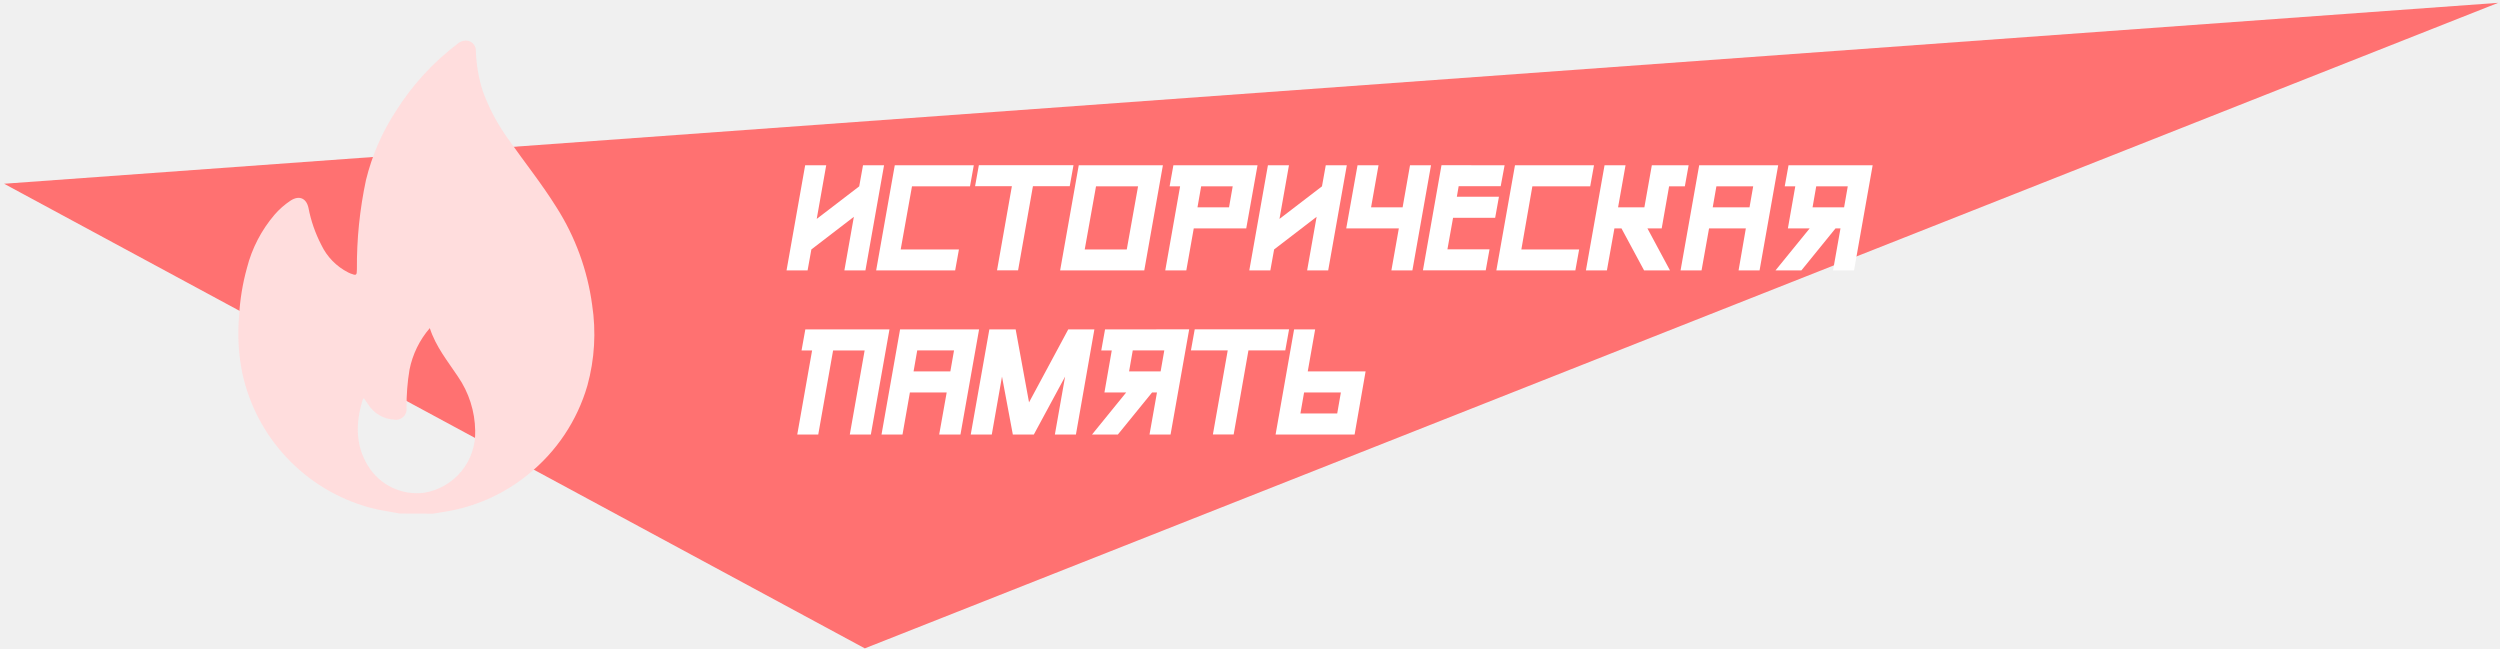
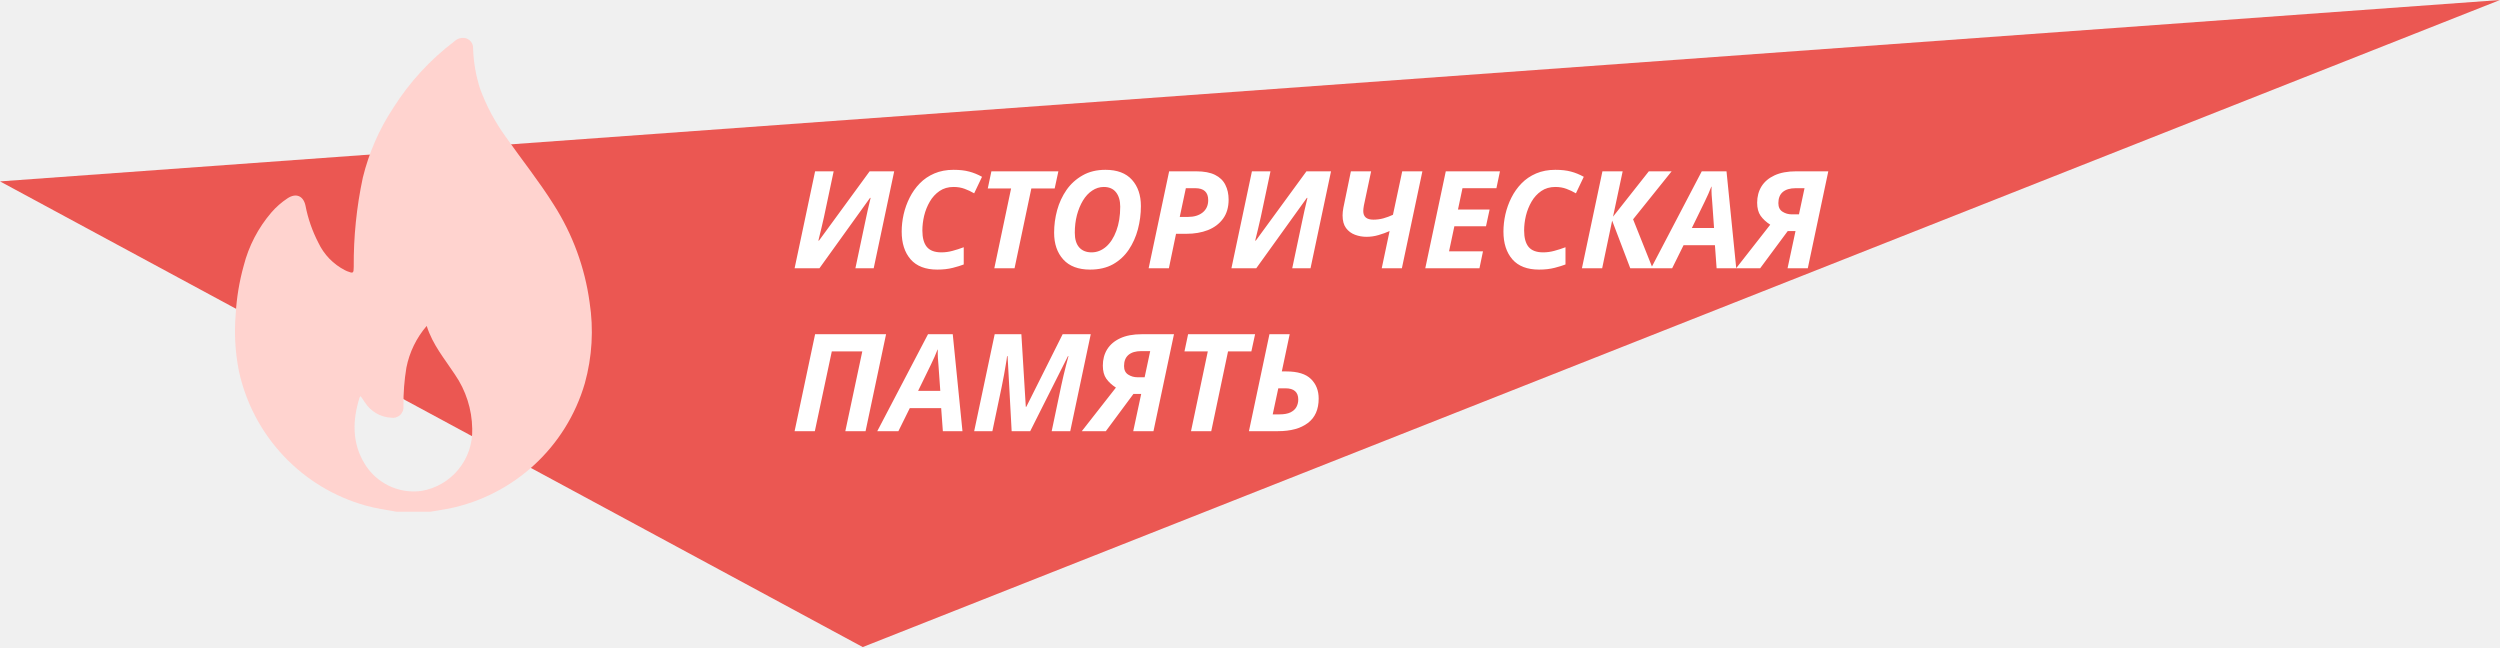
- <svg xmlns="http://www.w3.org/2000/svg" width="443" height="115" viewBox="0 0 443 115" fill="none">
-   <path d="M0.724 32.56L442.684 0.5L153.244 114.89L0.724 32.56Z" fill="#FF7171" />
-   <path d="M70.864 91C69.044 90.65 67.204 90.43 65.414 89.92C59.843 88.378 54.8 85.338 50.836 81.132C46.871 76.925 44.134 71.713 42.924 66.06C42.263 62.77 42.074 59.403 42.364 56.06C42.514 53.151 42.984 50.267 43.764 47.46C44.652 43.987 46.325 40.765 48.654 38.04C49.477 37.09 50.426 36.255 51.474 35.56C52.984 34.56 54.294 35.1 54.664 36.85C55.1 39.129 55.865 41.331 56.934 43.39C57.938 45.504 59.616 47.224 61.704 48.28L62.074 48.45C63.154 48.87 63.234 48.82 63.244 47.7C63.203 42.388 63.743 37.086 64.854 31.89C65.925 27.515 67.738 23.354 70.214 19.59C73.089 15.034 76.76 11.034 81.054 7.78C81.304 7.548 81.606 7.377 81.934 7.282C82.262 7.186 82.608 7.169 82.944 7.23C83.349 7.323 83.709 7.555 83.961 7.886C84.213 8.217 84.341 8.625 84.324 9.04C84.403 11.462 84.817 13.861 85.554 16.17C86.673 19.221 88.211 22.102 90.124 24.73C92.934 28.73 96.014 32.58 98.604 36.73C101.938 41.961 104.094 47.853 104.924 54C105.657 58.783 105.371 63.666 104.084 68.33C102.278 74.557 98.589 80.073 93.524 84.12C89.609 87.299 84.979 89.475 80.034 90.46C78.934 90.68 77.834 90.83 76.734 91.02L70.864 91ZM76.154 58.15C74.341 60.252 73.104 62.788 72.564 65.51C72.191 67.74 72.017 69.999 72.044 72.26C72.082 72.555 72.049 72.856 71.95 73.136C71.849 73.417 71.684 73.67 71.468 73.875C71.251 74.08 70.99 74.23 70.704 74.315C70.418 74.399 70.117 74.415 69.824 74.36C68.893 74.306 67.989 74.03 67.187 73.555C66.385 73.08 65.709 72.42 65.214 71.63C64.964 71.29 64.734 70.93 64.474 70.55C64.402 70.63 64.338 70.717 64.284 70.81C63.034 74.81 62.914 78.81 65.204 82.54C66.23 84.218 67.721 85.562 69.496 86.408C71.271 87.255 73.254 87.568 75.204 87.31C77.781 86.876 80.113 85.522 81.768 83.499C83.423 81.477 84.288 78.922 84.204 76.31C84.152 72.877 83.083 69.536 81.134 66.71C79.334 64 77.224 61.44 76.154 58.12V58.15Z" fill="#FFDDDD" />
-   <path d="M152.924 29.29H156.654L153.354 47.92H149.624L151.304 38.42L143.774 44.2L143.104 47.92H139.374L142.674 29.29H146.404L144.724 38.79L152.254 33.02L152.924 29.29Z" fill="white" />
-   <path d="M169.924 44.2L169.254 47.92H155.254L158.554 29.29H172.554L171.884 33.02H161.604L159.604 44.2H169.924Z" fill="white" />
-   <path d="M183.034 33L180.404 47.9H176.674L179.304 33H172.784L173.454 29.27H190.224L189.554 33H183.034Z" fill="white" />
-   <path d="M191.154 29.29H206.064L202.764 47.92H187.854L191.154 29.29ZM194.214 33.02L192.214 44.2H199.664L201.664 33.02H194.214Z" fill="white" />
-   <path d="M211.534 40.47L210.214 47.92H206.484L209.114 33.02H207.254L207.924 29.29H222.834L220.834 40.47H211.534ZM212.844 33.02L212.194 36.74H217.784L218.434 33.02H212.844Z" fill="white" />
-   <path d="M234.924 29.29H238.654L235.354 47.92H231.624L233.304 38.42L225.774 44.2L225.104 47.92H221.374L224.674 29.29H228.404L226.724 38.79L234.254 33.02L234.924 29.29Z" fill="white" />
-   <path d="M249.854 29.29H253.574L250.274 47.92H246.554L247.874 40.47H238.554L240.554 29.29H244.274L242.954 36.74H248.544L249.854 29.29Z" fill="white" />
-   <path d="M266.614 29.29L265.924 33H258.474L258.154 34.86H265.614L264.944 38.59H257.484L256.484 44.18H263.944L263.274 47.9H252.144L255.434 29.27L266.614 29.29Z" fill="white" />
-   <path d="M279.824 44.2L279.154 47.92H265.154L268.454 29.29H282.454L281.784 33.02H271.534L269.584 44.2H279.824Z" fill="white" />
-   <path d="M287.324 40.47H286.074L284.744 47.92H281.024L284.324 29.29H288.044L286.724 36.74H291.384L292.704 29.29H299.224L298.554 33.02H295.764L294.454 40.47H291.924L295.924 47.92H291.334L287.324 40.47Z" fill="white" />
-   <path d="M309.364 40.47H302.844L301.514 47.92H297.794L301.094 29.29H315.094L311.794 47.92H308.074L309.364 40.47ZM310.664 33.02H304.144L303.494 36.74H310.014L310.664 33.02Z" fill="white" />
-   <path d="M331.834 29.29L328.534 47.92H324.814L326.134 40.47H325.254L319.204 47.92H314.614L320.674 40.47H316.814L318.124 33.02H316.254L316.924 29.29H331.834ZM321.834 33.02L321.184 36.74H326.774L327.424 33.02H321.834Z" fill="white" />
-   <path d="M150.584 77L153.214 62.1H147.624L144.994 77H141.274L143.904 62.1H142.034L142.704 58.37H157.614L154.314 77H150.584Z" fill="white" />
-   <path d="M167.754 69.54H161.234L159.924 77H156.204L159.494 58.37H173.494L170.194 77H166.424L167.754 69.54ZM169.054 62.09H162.534L161.884 65.81H168.404L169.054 62.09Z" fill="white" />
-   <path d="M177.554 66.73L175.744 77H172.014L175.314 58.37H179.974L182.344 71.3L189.294 58.37H193.924L190.654 77H186.924L188.734 66.74L183.194 77H179.474L177.554 66.73Z" fill="white" />
-   <path d="M210.724 58.36L207.424 77H203.694L205.014 69.55H204.144L198.084 77H193.504L199.554 69.55H195.704L197.004 62.1H195.144L195.814 58.37L210.724 58.36ZM200.724 62.09L200.074 65.81H205.664L206.314 62.09H200.724Z" fill="white" />
-   <path d="M221.224 62.09L218.604 76.99H214.924L217.554 62.09H211.034L211.704 58.36H228.424L227.754 62.09H221.224Z" fill="white" />
-   <path d="M231.734 65.81H241.984L240.034 77H226.034L229.314 58.37H233.044L231.734 65.81ZM236.954 73.27L237.604 69.54H231.084L230.434 73.27H236.954Z" fill="white" />
+ <svg width="443" viewBox="0 0 442 114.4">
+   <defs>
+     <style>
+             .cls-1{fill:#eb5752;}.cls-2{fill:#ffd3cf;}.cls-3{font-size:24px;fill:#fff;font-family:RED_GaliverSans-BoldItalic,
+             RED_Galiver Sans;font-weight:700;font-style:italic;}
+         </style>
+   </defs>
+   <g id="Layer_2" data-name="Layer 2">
+     <g id="Слой_1" data-name="Слой 1">
+       <polygon class="cls-1" points="0 32.07 442 0 152.53 114.4 0 32.07" />
+       <path class="cls-2" d="M70.15,90.48c-1.82-.35-3.66-.57-5.45-1.08A31.67,31.67,0,0,1,42.23,65.56a36,36,0,0,1-.56-10A40.42,40.42,0,0,1,43.08,47,23.31,23.31,0,0,1,48,37.54a13.86,13.86,0,0,1,2.82-2.47c1.51-1,2.82-.46,3.19,1.29a24.18,24.18,0,0,0,2.27,6.54A10.49,10.49,0,0,0,61,47.78l.37.17c1.08.43,1.16.37,1.17-.75a73.09,73.09,0,0,1,1.61-15.81,39.37,39.37,0,0,1,5.37-12.3A44.65,44.65,0,0,1,80.37,7.28a2.18,2.18,0,0,1,1.9-.54,1.77,1.77,0,0,1,1.37,1.8,26.28,26.28,0,0,0,1.23,7.14,35.53,35.53,0,0,0,4.57,8.55c2.81,4,5.89,7.85,8.49,12a42.8,42.8,0,0,1,6.31,17.21,34.12,34.12,0,0,1-.84,14.32A31.63,31.63,0,0,1,79.35,89.92c-1.1.22-2.2.37-3.3.56Zm5.29-32.86A16.08,16.08,0,0,0,71.85,65a39.13,39.13,0,0,0-.52,6.75,1.89,1.89,0,0,1-2.21,2.1,5.87,5.87,0,0,1-4.62-2.73c-.25-.34-.48-.7-.74-1.09a2.16,2.16,0,0,0-.19.26c-1.25,4-1.37,8,.92,11.74a10.16,10.16,0,0,0,10,4.77,10.79,10.79,0,0,0,9-11,17.37,17.37,0,0,0-3.07-9.6C78.62,63.45,76.51,61,75.44,57.62Z" />
+       <text class="cls-3" transform="translate(139.86 47.43)">ИСТОРИЧЕСКАЯ
+                 <tspan x="0" y="28.8">ПАМЯТЬ</tspan>
+       </text>
+     </g>
+   </g>
</svg>
